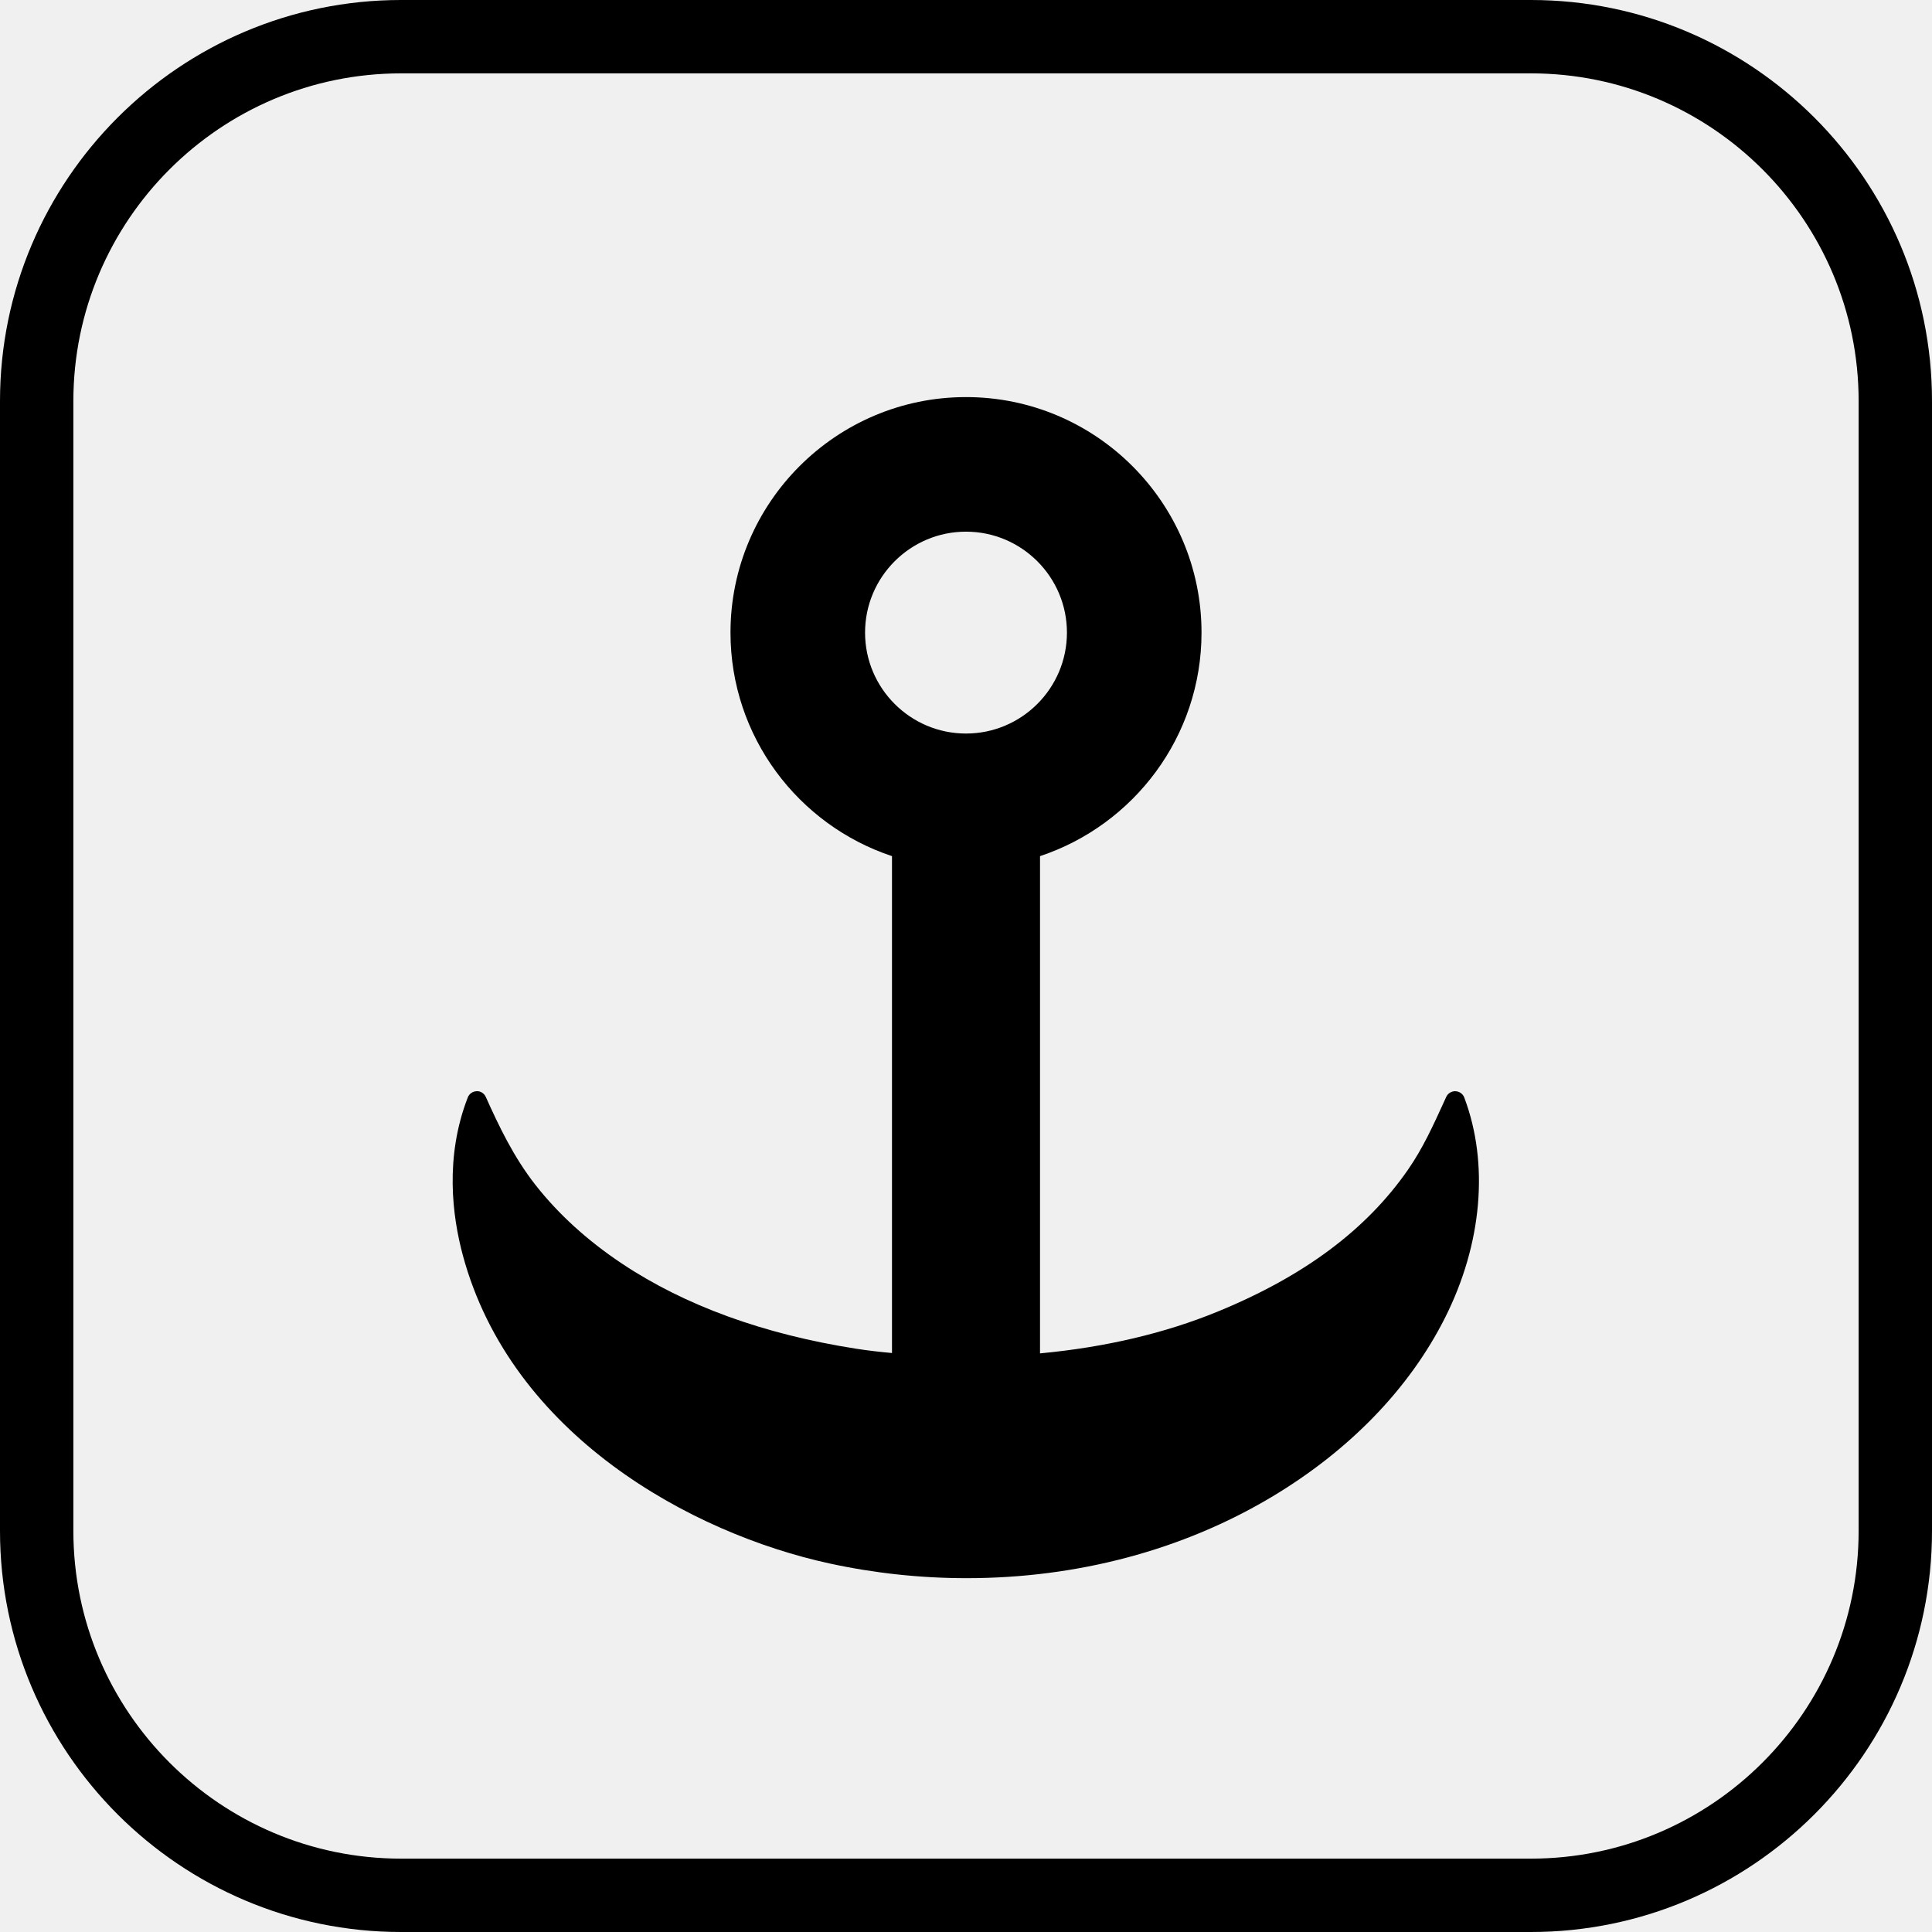
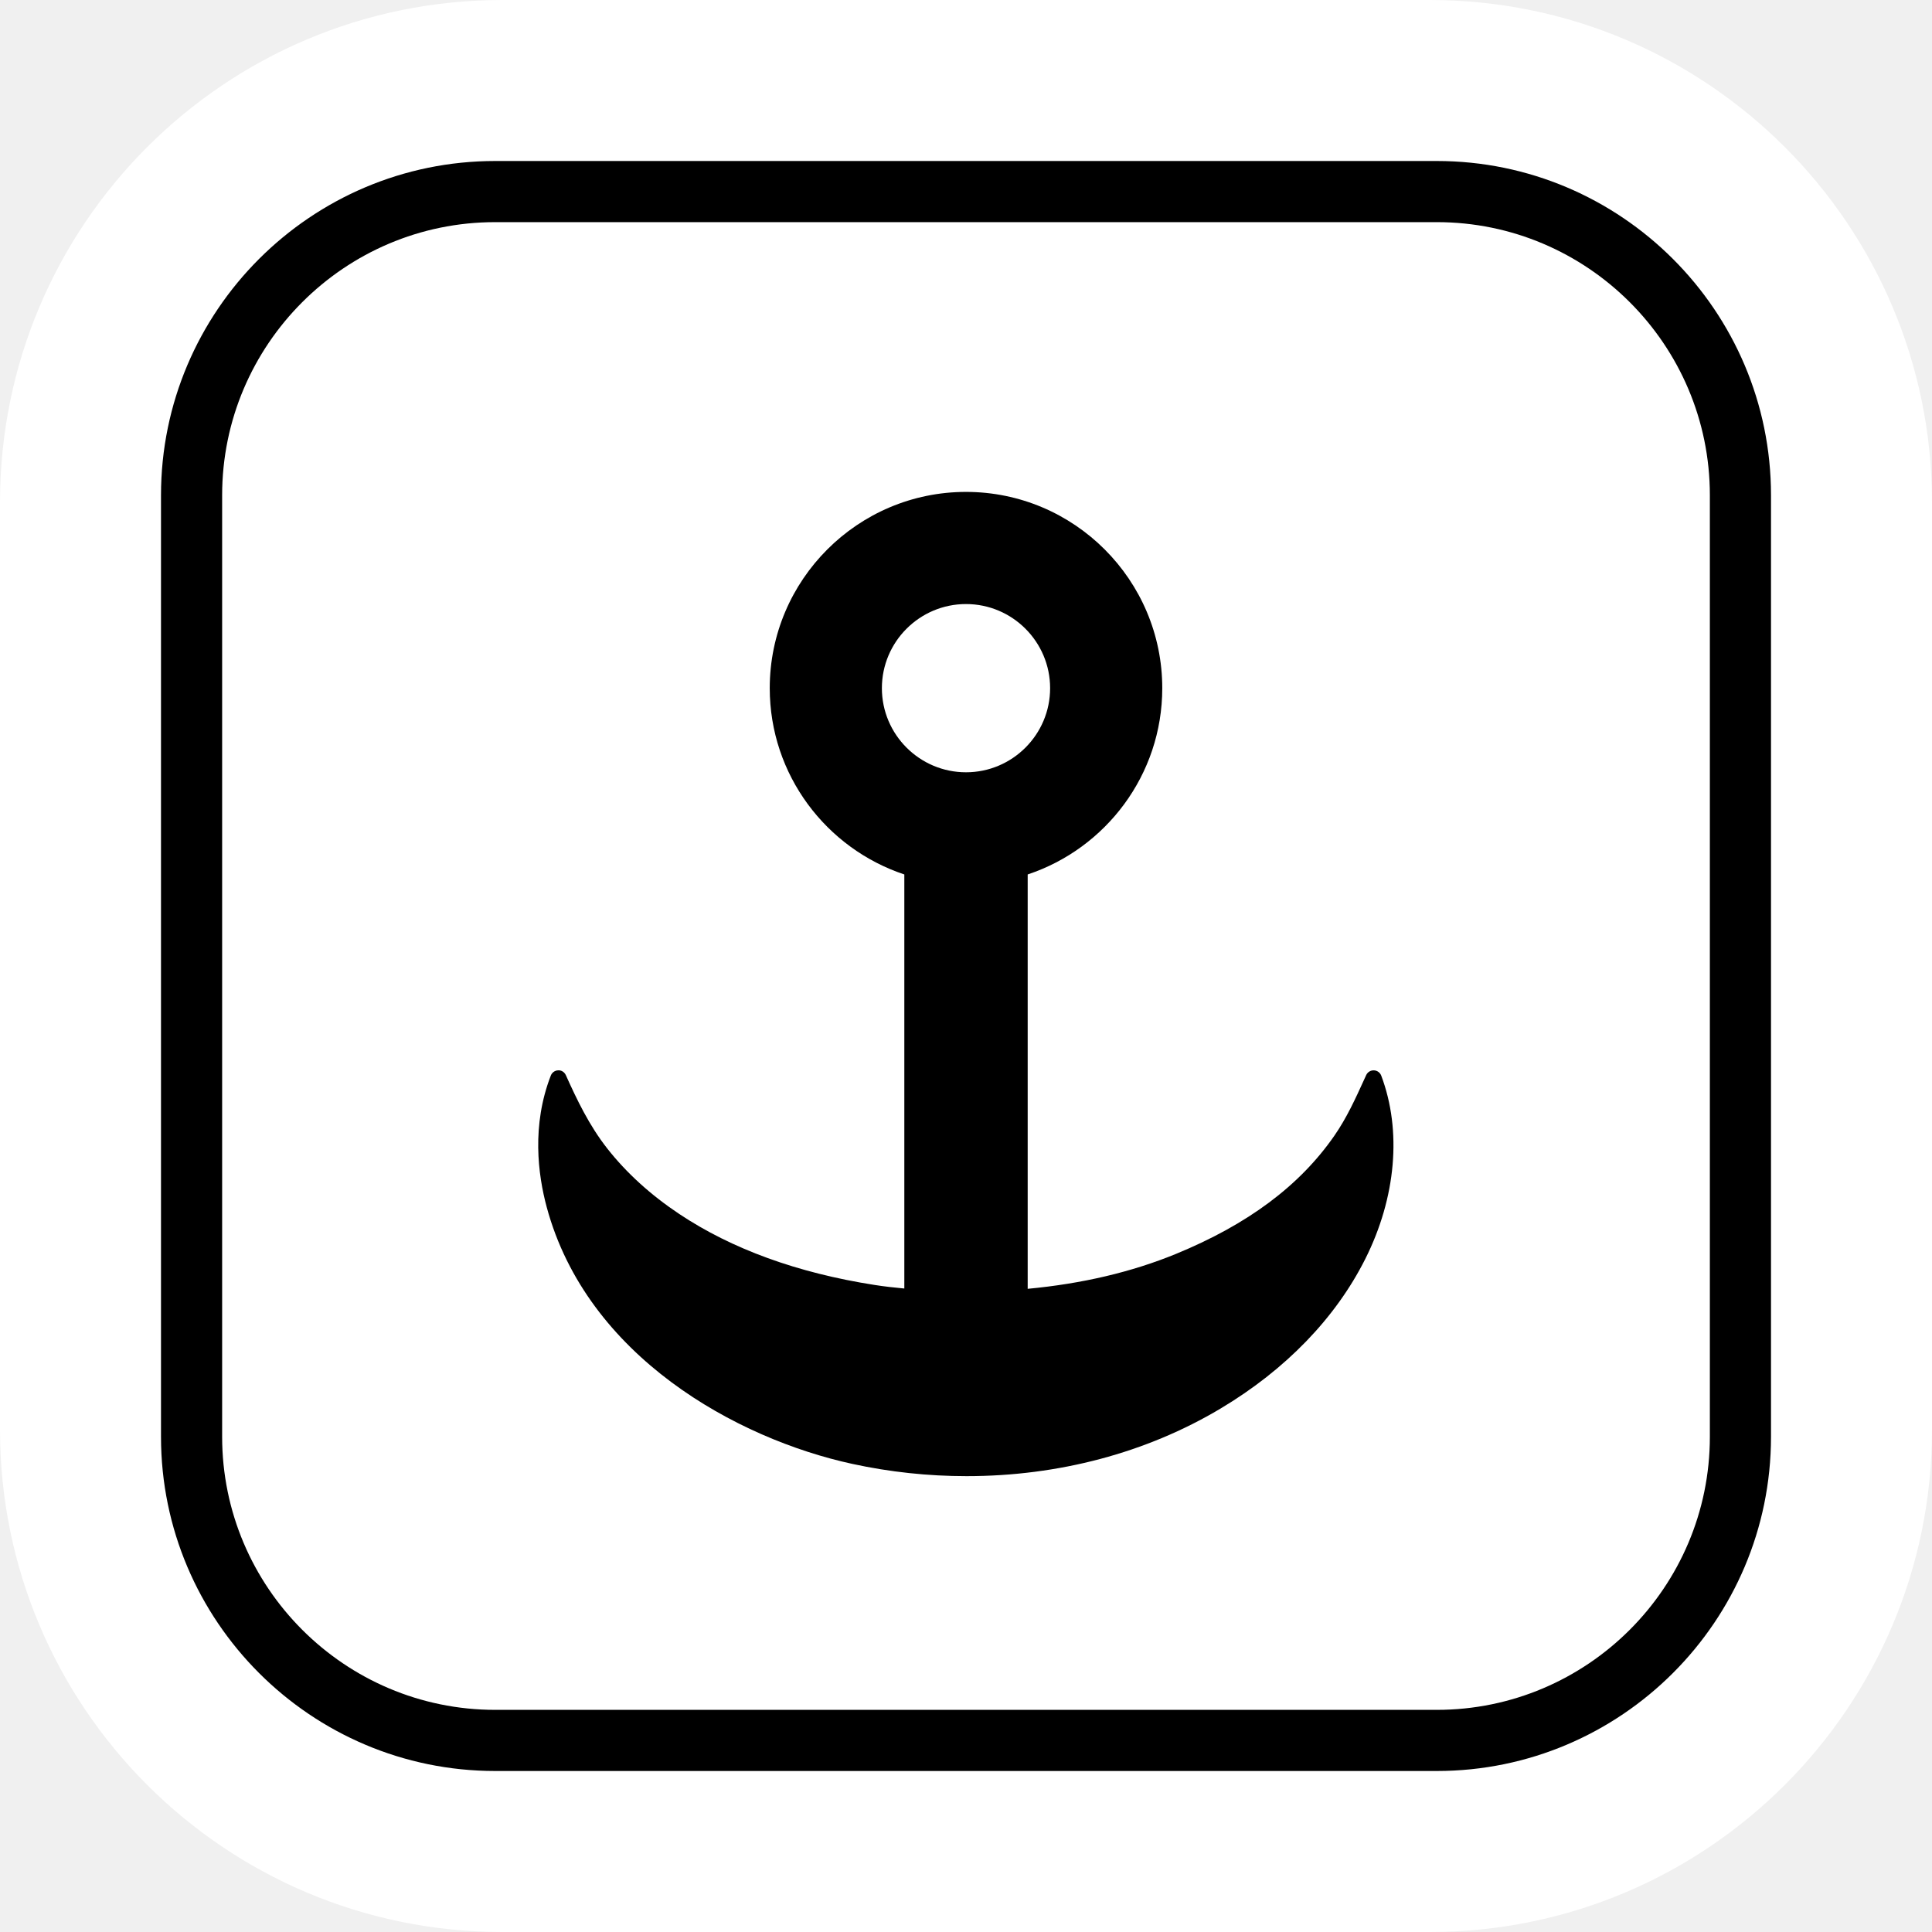
- <svg xmlns="http://www.w3.org/2000/svg" fill="#000000" height="800px" width="800px" version="1.1" id="Capa_1" viewBox="0 0 395 395" xml:space="preserve">
-   <g>
-     <path d="M297.567,223.101c-0.799-0.025-1.552,0.435-1.887,1.169l-0.392,0.861c-2.256,4.956-4.387,9.638-7.411,14.001   c-8.509,12.273-21.229,21.763-38.886,29.011c-10.839,4.449-23.025,7.309-36.357,8.557V175.038   c19.157-6.36,33.018-24.437,33.018-45.701c0-26.551-21.601-48.152-48.151-48.152s-48.151,21.602-48.151,48.152   c0,21.265,13.861,39.341,33.018,45.701v101.589c-2.461-0.227-4.888-0.498-7.322-0.879c-18.874-2.95-34.992-8.808-47.903-17.414   c-7.024-4.682-12.965-10.086-17.658-16.063c-4.46-5.68-7.464-12.003-10.159-17.992c-0.331-0.736-1.082-1.24-1.876-1.179   c-0.806,0.02-1.52,0.524-1.812,1.275c-4.74,12.217-3.162,24.307-1.003,32.298c9.893,36.624,46.588,56.821,75.005,62.989   c9.166,1.99,18.585,2.999,27.993,2.998c22.589,0,44.135-5.732,62.308-16.576c15.959-9.523,28.24-22.217,35.517-36.708   c7.574-15.085,9.001-31.481,3.916-44.983C299.087,223.639,298.375,223.128,297.567,223.101z M197.5,108.7   c11.379,0,20.637,9.258,20.637,20.637s-9.258,20.636-20.637,20.636c-11.379,0-20.637-9.257-20.637-20.636   S186.121,108.7,197.5,108.7z" />
-     <path d="M313.002,0H82C36.785,0,0,36.784,0,81.998v230.993C0,358.211,36.785,395,82,395h231.002   C358.216,395,395,358.211,395,312.991V81.998C395,36.784,358.216,0,313.002,0z M380,312.991C380,349.94,349.945,380,313.002,380H82   c-36.944,0-67-30.06-67-67.009V81.998C15,45.056,45.056,15,82,15h231.002C349.945,15,380,45.056,380,81.998V312.991z" />
+ <svg xmlns="http://www.w3.org/2000/svg" fill="#000000" height="800px" width="800px" version="1.1" id="Capa_1" viewBox="-39.5 -39.5 474.00 474.00" xml:space="preserve">
+   <g id="SVGRepo_bgCarrier" stroke-width="0" transform="translate(0,0), scale(1)">
+     <rect x="-39.5" y="-39.5" width="474.00" height="474.00" rx="123.24" fill="#ffffff" strokewidth="0" />
+   </g>
+   <g id="SVGRepo_tracerCarrier" stroke-linecap="round" stroke-linejoin="round" />
+   <g id="SVGRepo_iconCarrier">
+     <g>
+       <path d="M297.567,223.101c-0.799-0.025-1.552,0.435-1.887,1.169l-0.392,0.861c-2.256,4.956-4.387,9.638-7.411,14.001 c-8.509,12.273-21.229,21.763-38.886,29.011c-10.839,4.449-23.025,7.309-36.357,8.557V175.038 c19.157-6.36,33.018-24.437,33.018-45.701c0-26.551-21.601-48.152-48.151-48.152s-48.151,21.602-48.151,48.152 c0,21.265,13.861,39.341,33.018,45.701v101.589c-2.461-0.227-4.888-0.498-7.322-0.879c-18.874-2.95-34.992-8.808-47.903-17.414 c-7.024-4.682-12.965-10.086-17.658-16.063c-4.46-5.68-7.464-12.003-10.159-17.992c-0.331-0.736-1.082-1.24-1.876-1.179 c-0.806,0.02-1.52,0.524-1.812,1.275c-4.74,12.217-3.162,24.307-1.003,32.298c9.893,36.624,46.588,56.821,75.005,62.989 c9.166,1.99,18.585,2.999,27.993,2.998c22.589,0,44.135-5.732,62.308-16.576c15.959-9.523,28.24-22.217,35.517-36.708 c7.574-15.085,9.001-31.481,3.916-44.983C299.087,223.639,298.375,223.128,297.567,223.101z M197.5,108.7 c11.379,0,20.637,9.258,20.637,20.637s-9.258,20.636-20.637,20.636c-11.379,0-20.637-9.257-20.637-20.636 S186.121,108.7,197.5,108.7z" />
+       <path d="M313.002,0H82C36.785,0,0,36.784,0,81.998v230.993C0,358.211,36.785,395,82,395h231.002 C358.216,395,395,358.211,395,312.991V81.998C395,36.784,358.216,0,313.002,0z M380,312.991C380,349.94,349.945,380,313.002,380H82 c-36.944,0-67-30.06-67-67.009V81.998C15,45.056,45.056,15,82,15h231.002C349.945,15,380,45.056,380,81.998V312.991z" />
+     </g>
  </g>
</svg>
